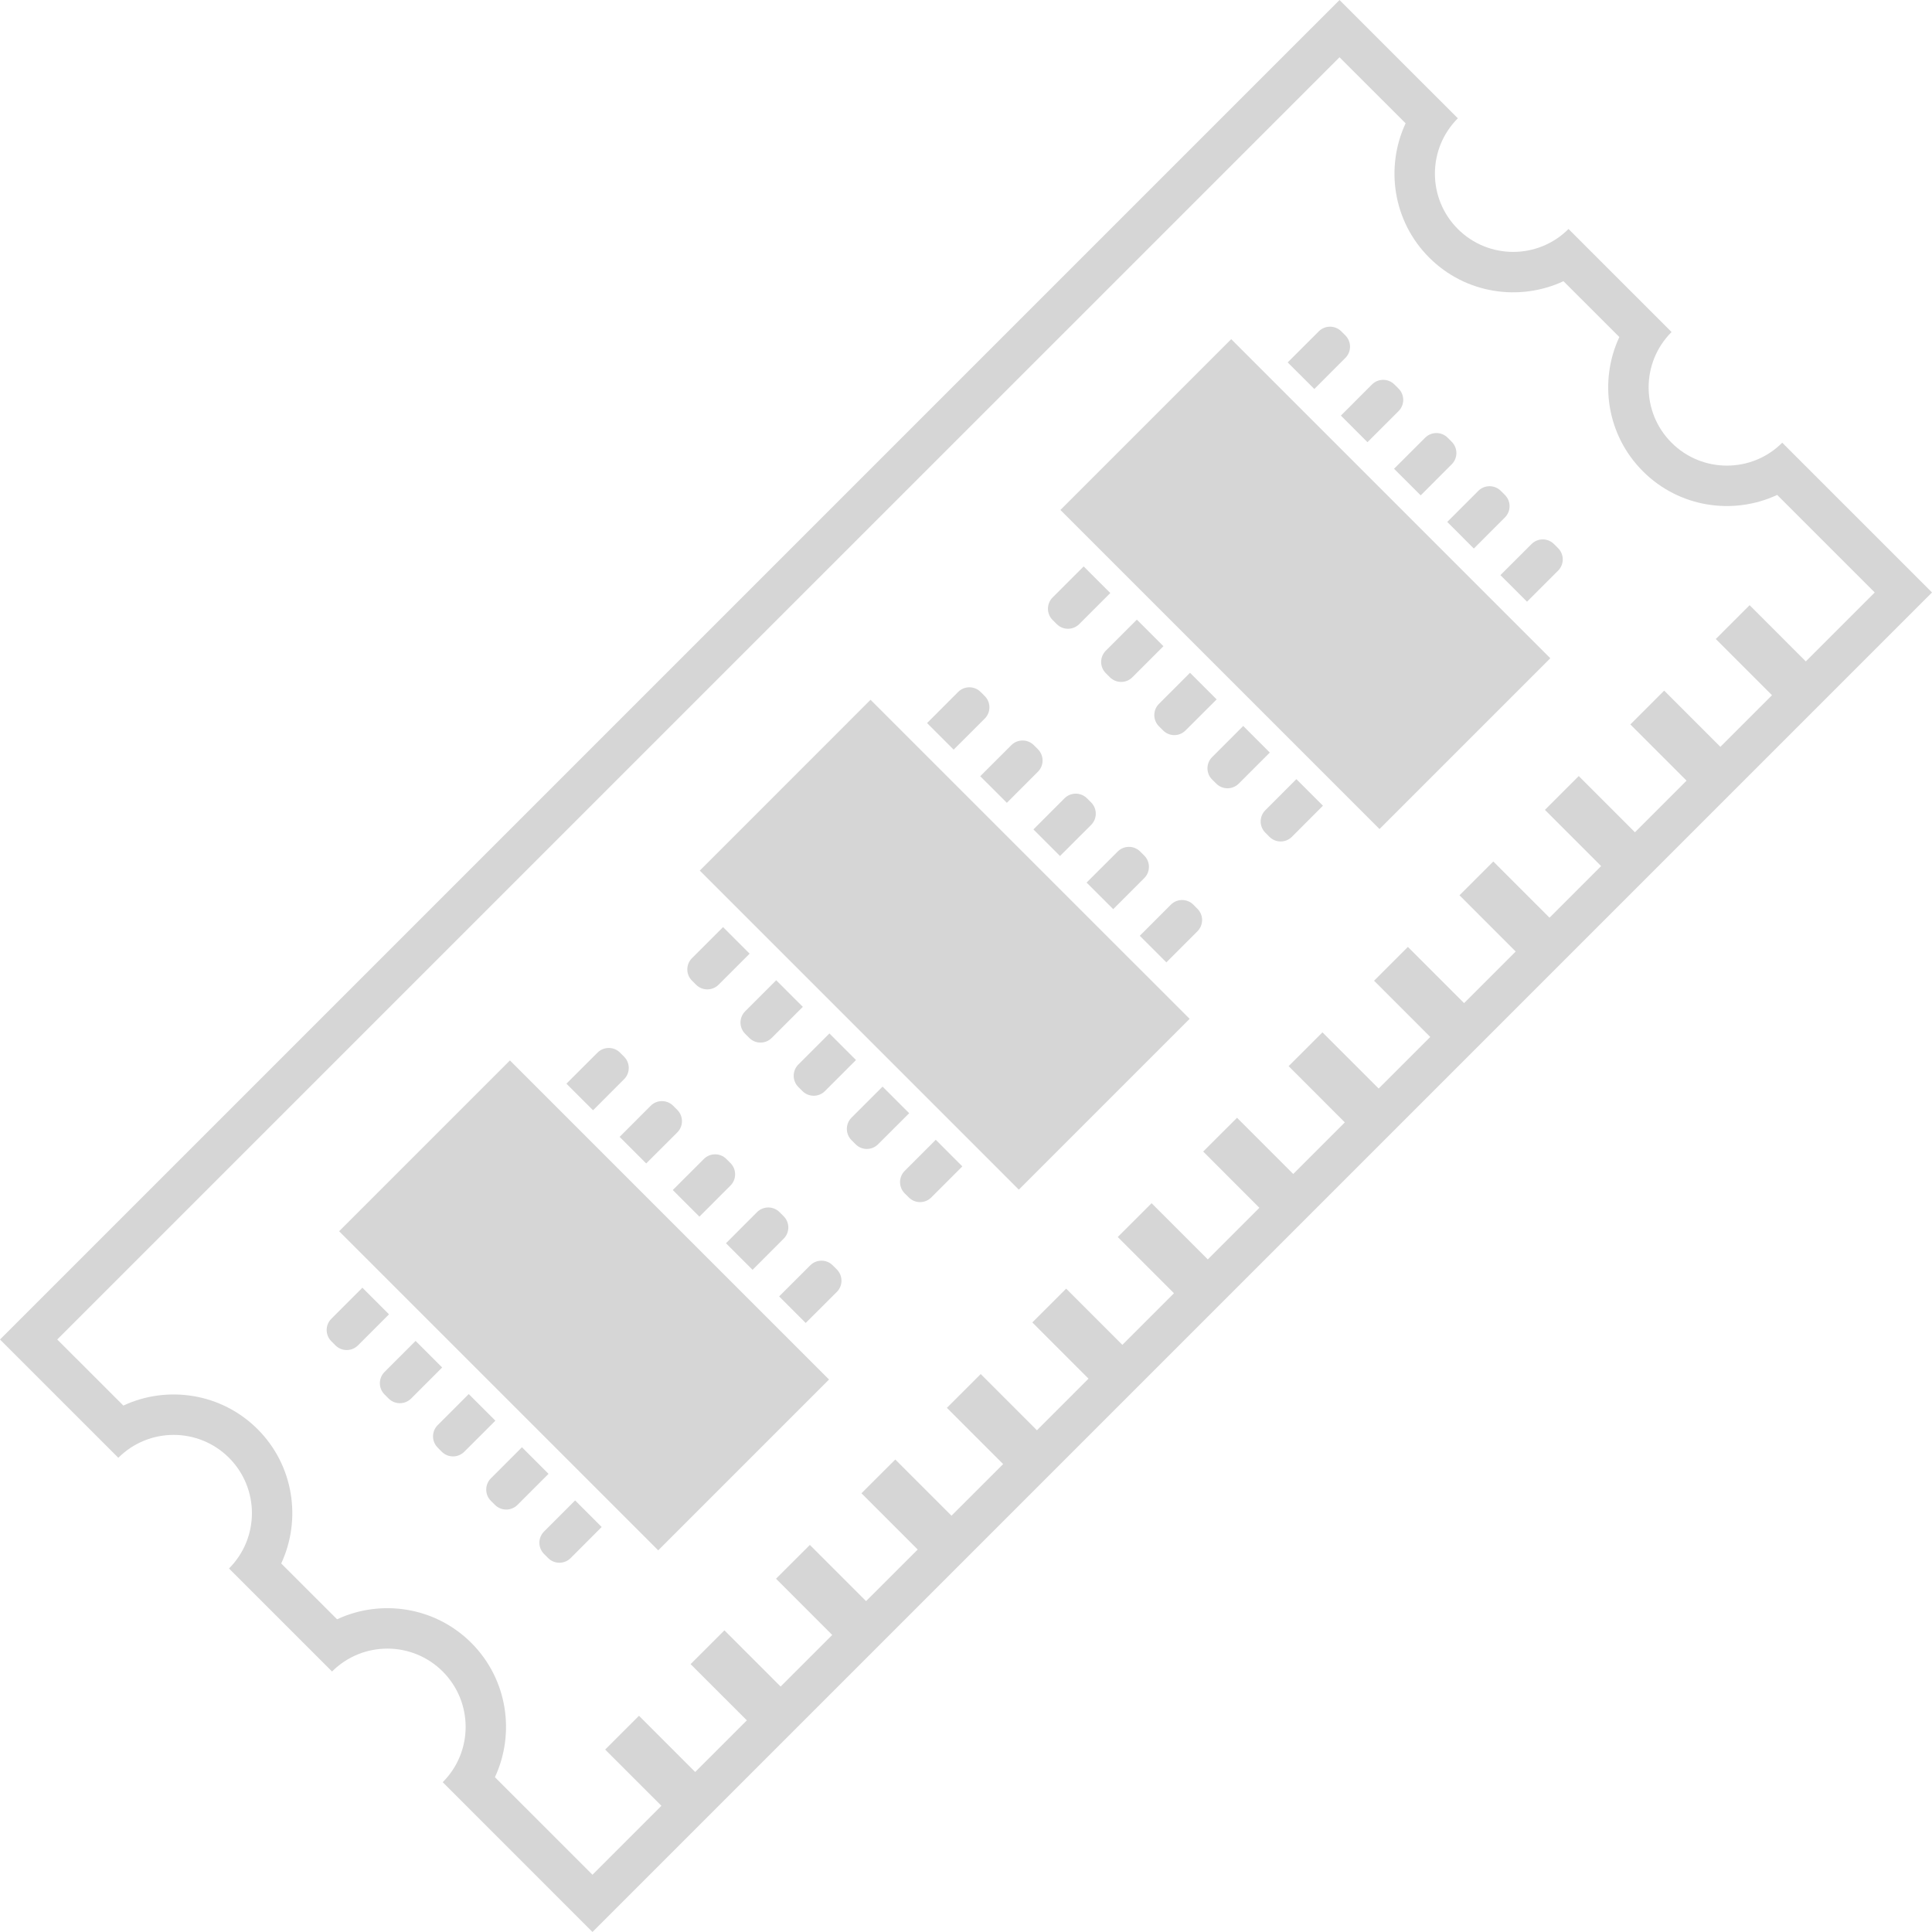
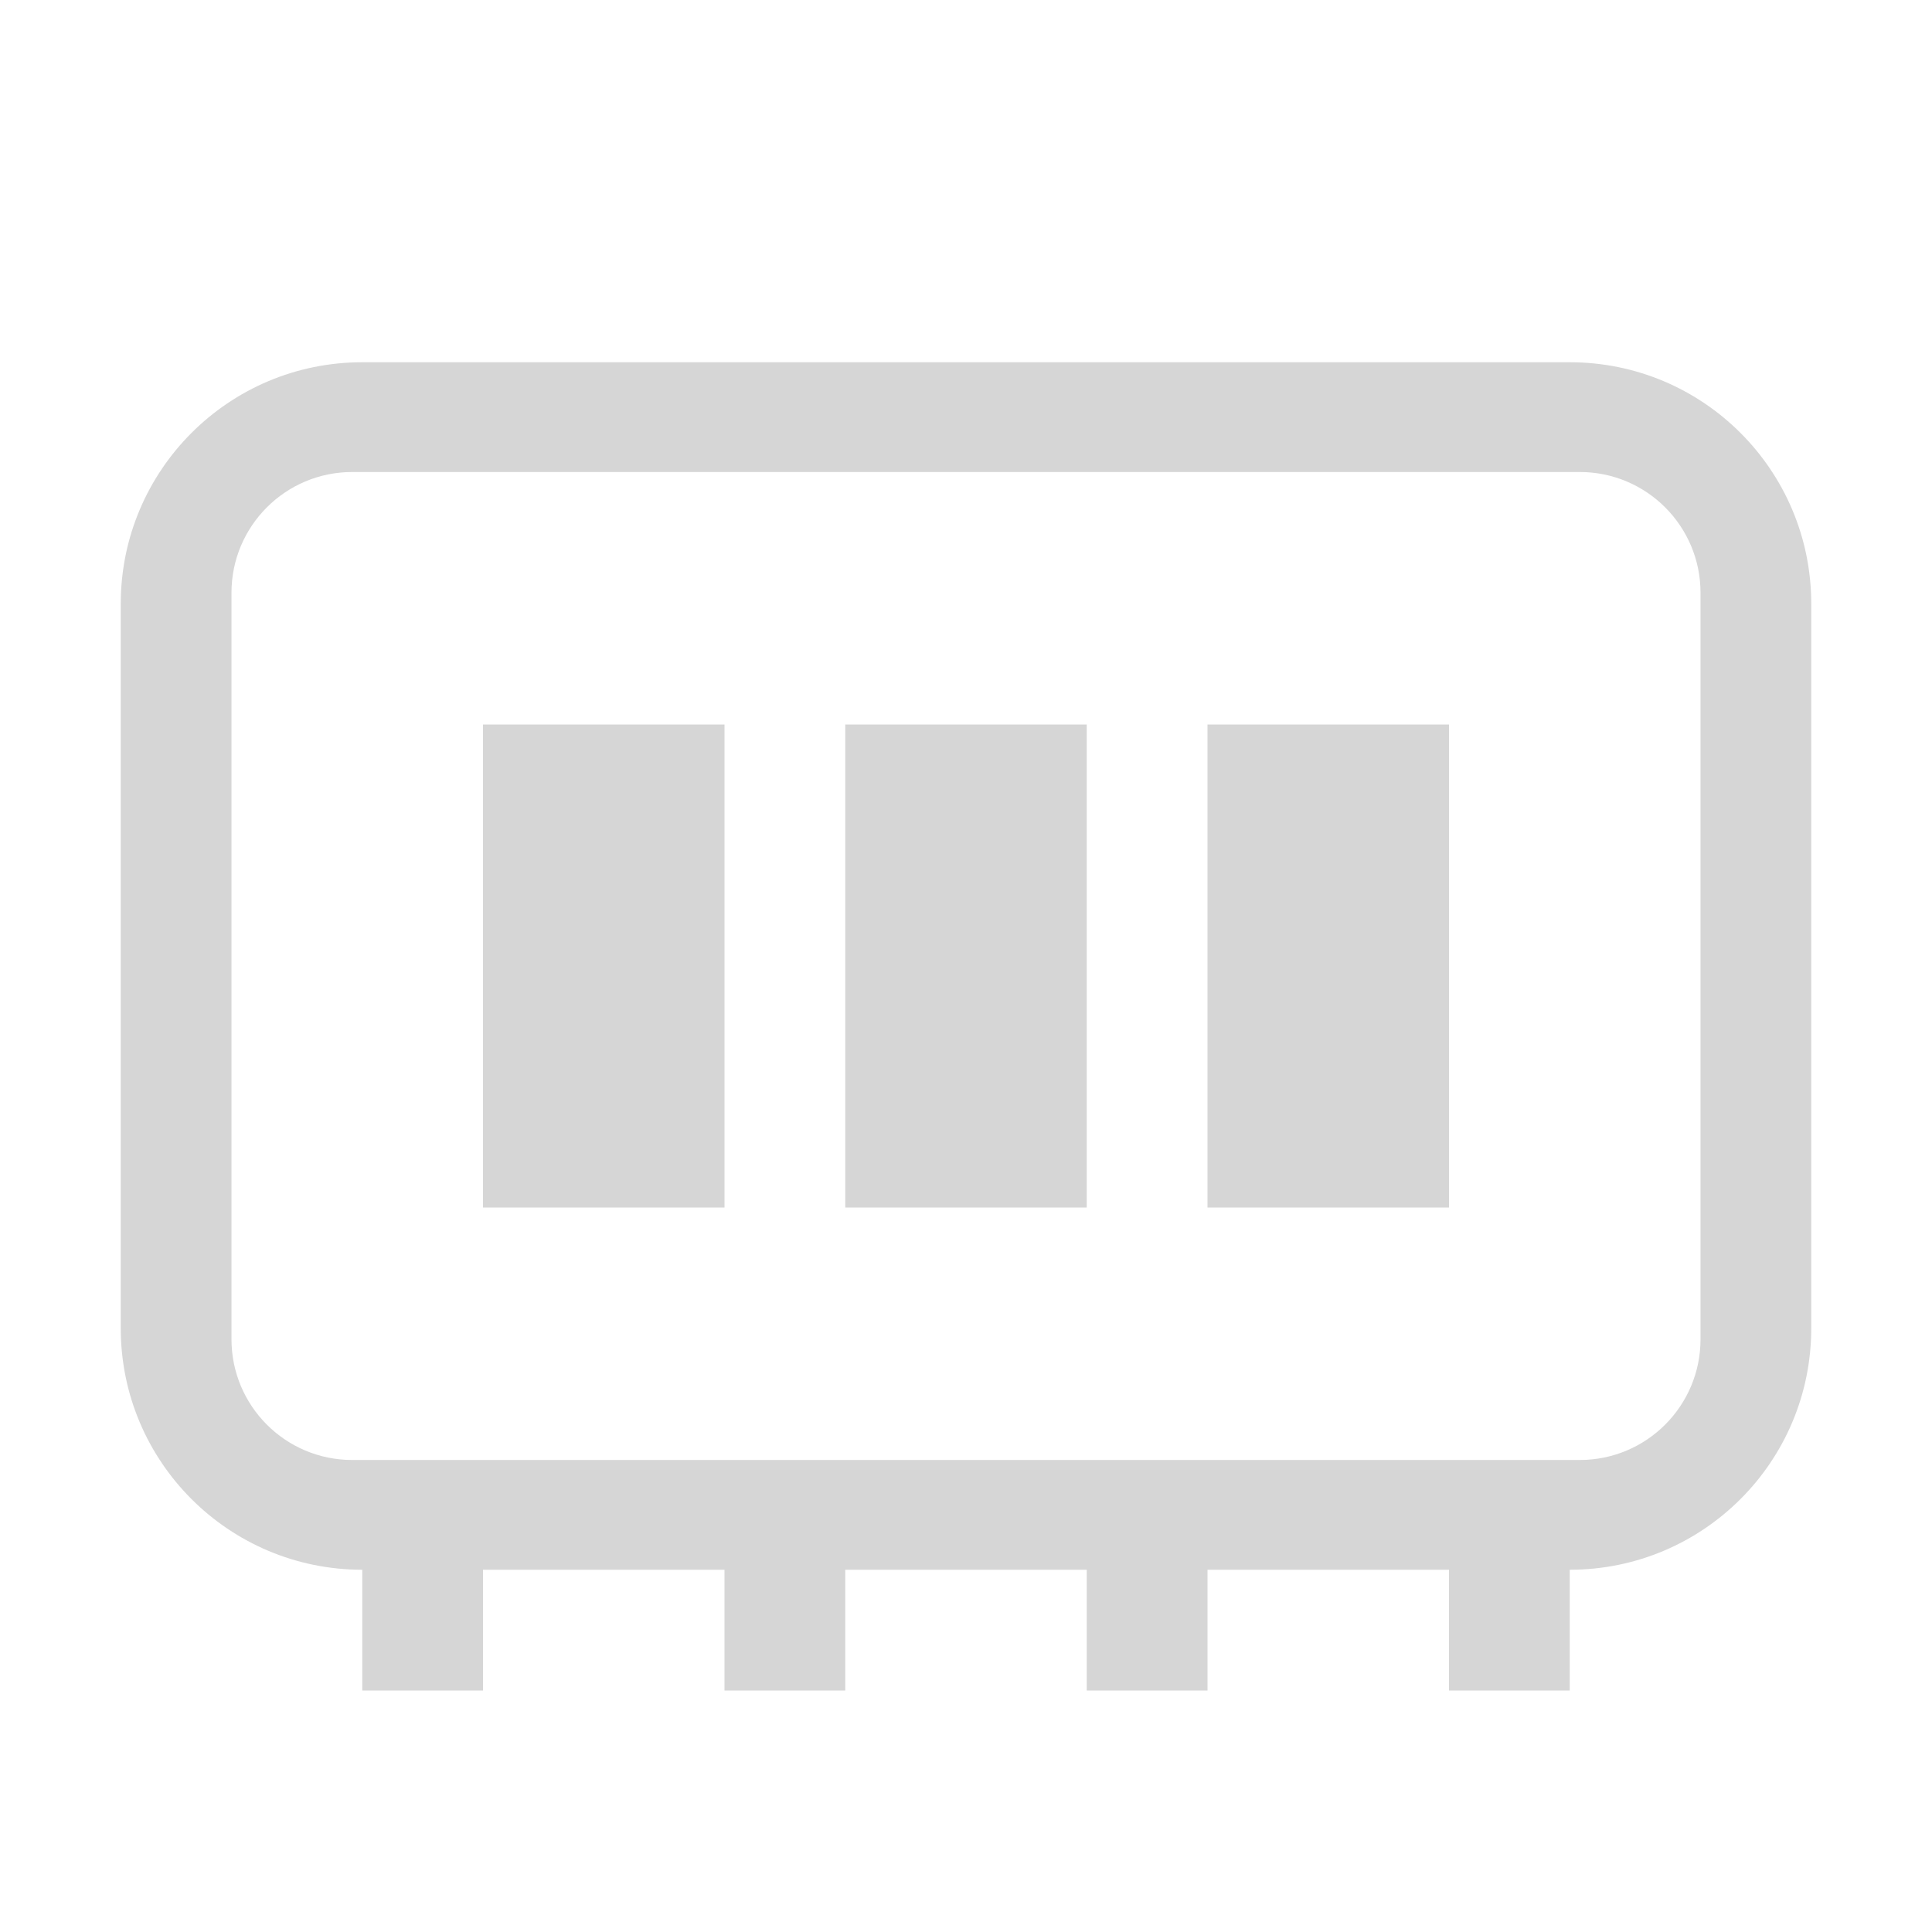
- <svg xmlns="http://www.w3.org/2000/svg" version="1.1" id="_x32_" viewBox="0 0 512 512" xml:space="preserve">
-   <style type="text/css">
- 	.st0{fill:#d6d6d6;}
- </style>
-   <g>
-     <path class="st0" d="M165.394,285.996c1.643-1.643,1.643-4.314,0-5.958l-1.086-1.086c-1.643-1.643-4.314-1.643-5.956,0   l-8.247,8.232l7.058,7.05L165.394,285.996z" />
-     <path class="st0" d="M171.249,308.328l8.246-8.232c1.644-1.651,1.644-4.314,0-5.957l-1.1-1.101c-1.643-1.643-4.314-1.643-5.957,0   l-8.232,8.247L171.249,308.328z" />
-     <path class="st0" d="M193.581,308.225l-1.086-1.086c-1.643-1.644-4.314-1.644-5.957,0l-8.246,8.232l7.058,7.05l8.232-8.238   C195.224,312.539,195.224,309.868,193.581,308.225z" />
-     <path class="st0" d="M207.667,328.276c1.658-1.643,1.658-4.306,0.015-5.95l-1.1-1.1c-1.643-1.644-4.314-1.644-5.958,0l-8.232,8.246   l7.043,7.043L207.667,328.276z" />
-     <path class="st0" d="M96.035,341.255l-8.231,8.239c-1.644,1.643-1.644,4.306,0,5.949l1.1,1.101c1.644,1.644,4.3,1.644,5.958,0   l8.232-8.232L96.035,341.255z" />
-     <path class="st0" d="M110.135,355.355l-8.232,8.231c-1.643,1.644-1.643,4.315,0,5.958l1.086,1.086c1.644,1.644,4.314,1.644,5.958,0   l8.232-8.232L110.135,355.355z" />
-     <path class="st0" d="M124.221,369.441l-8.231,8.239c-1.643,1.644-1.643,4.307,0,5.95l1.085,1.101c1.658,1.643,4.315,1.643,5.958,0   l8.247-8.239L124.221,369.441z" />
-     <path class="st0" d="M138.322,383.535l-8.232,8.239c-1.644,1.643-1.644,4.314-0.015,5.95l1.1,1.093   c1.643,1.643,4.314,1.643,5.958,0l8.232-8.232L138.322,383.535z" />
-     <path class="st0" d="M220.667,335.319c-1.629-1.635-4.3-1.635-5.942,0.008l-8.247,8.232l7.043,7.043l8.247-8.232   c1.643-1.643,1.643-4.306,0-5.958L220.667,335.319z" />
-     <rect x="94.992" y="313.927" transform="matrix(-0.7071 -0.7071 0.7071 -0.7071 19.6226 699.9984)" class="st0" width="119.587" height="64.016" />
-     <path class="st0" d="M144.177,405.867c-1.644,1.643-1.644,4.306,0,5.95l1.086,1.093c1.658,1.65,4.314,1.643,5.957,0l8.232-8.239   l-7.043-7.043L144.177,405.867z" />
-     <path class="st0" d="M260.974,190.43c1.644-1.65,1.644-4.314,0-5.957l-1.1-1.1c-1.644-1.644-4.314-1.644-5.958,0l-8.232,8.246   l7.043,7.043L260.974,190.43z" />
-     <path class="st0" d="M266.828,212.755l8.232-8.239c1.644-1.643,1.644-4.314,0-5.957l-1.086-1.086c-1.643-1.643-4.314-1.643-5.958,0   l-8.246,8.232L266.828,212.755z" />
-     <path class="st0" d="M289.161,212.653l-1.1-1.093c-1.643-1.643-4.314-1.643-5.958,0l-8.232,8.246l7.043,7.043l8.246-8.239   C290.804,216.966,290.804,214.303,289.161,212.653z" />
-     <path class="st0" d="M303.247,232.704c1.643-1.644,1.643-4.315,0-5.958l-1.101-1.093c-1.643-1.636-4.3-1.636-5.942,0.008   l-8.246,8.232l7.058,7.043L303.247,232.704z" />
-     <path class="st0" d="M184.468,260.964c1.644,1.643,4.315,1.643,5.958,0l8.232-8.232l-7.043-7.043l-8.232,8.232   c-1.643,1.643-1.658,4.314,0,5.957L184.468,260.964z" />
-     <path class="st0" d="M197.469,268.014c-1.643,1.643-1.643,4.306,0,5.949l1.1,1.101c1.643,1.644,4.3,1.644,5.942,0l8.247-8.239   l-7.058-7.05L197.469,268.014z" />
-     <path class="st0" d="M211.57,288.065l1.086,1.086c1.643,1.644,4.314,1.644,5.958,0l8.232-8.232l-7.043-7.043l-8.232,8.232   C209.926,283.751,209.926,286.421,211.57,288.065z" />
-     <path class="st0" d="M233.888,287.962l-8.232,8.232c-1.644,1.651-1.644,4.314,0,5.957l1.1,1.101c1.644,1.643,4.3,1.643,5.943-0.008   l8.246-8.232L233.888,287.962z" />
-     <path class="st0" d="M316.248,239.747c-1.644-1.644-4.314-1.644-5.958,0l-8.232,8.246l7.043,7.043l8.232-8.239   c1.643-1.651,1.658-4.306,0-5.957L316.248,239.747z" />
-     <polygon class="st0" points="185.452,230.715 269.998,315.269 315.264,270.002 230.703,185.449  " />
-     <path class="st0" d="M239.757,310.294c-1.643,1.643-1.643,4.314-0.014,5.95l1.1,1.093c1.644,1.65,4.314,1.643,5.957,0l8.232-8.232   l-7.043-7.05L239.757,310.294z" />
-     <path class="st0" d="M356.539,94.85c1.644-1.643,1.644-4.314,0-5.957l-1.086-1.086c-1.643-1.643-4.314-1.643-5.958,0l-8.246,8.232   l7.058,7.05L356.539,94.85z" />
-     <path class="st0" d="M362.394,117.183l8.246-8.239c1.643-1.643,1.643-4.306,0-5.95l-1.1-1.1c-1.643-1.643-4.314-1.643-5.958,0   l-8.232,8.246L362.394,117.183z" />
-     <path class="st0" d="M376.495,131.276l8.232-8.239c1.643-1.643,1.643-4.314,0-5.957l-1.086-1.086c-1.644-1.643-4.314-1.643-5.958,0   l-8.246,8.232L376.495,131.276z" />
-     <path class="st0" d="M390.581,145.37l8.232-8.239c1.643-1.644,1.658-4.307,0.014-5.95l-1.1-1.1c-1.644-1.643-4.314-1.643-5.958,0   l-8.232,8.239L390.581,145.37z" />
-     <path class="st0" d="M280.049,165.398c1.643,1.643,4.3,1.643,5.958,0l8.232-8.239l-7.058-7.051l-8.232,8.232   c-1.643,1.65-1.643,4.314,0,5.958L280.049,165.398z" />
-     <path class="st0" d="M301.281,164.21l-8.232,8.232c-1.644,1.643-1.644,4.314,0,5.957l1.086,1.086c1.643,1.643,4.314,1.643,5.957,0   l8.232-8.232L301.281,164.21z" />
-     <path class="st0" d="M315.367,178.296l-8.232,8.238c-1.644,1.644-1.644,4.307,0,5.95l1.1,1.093c1.643,1.651,4.299,1.651,5.942,0   l8.246-8.232L315.367,178.296z" />
-     <path class="st0" d="M329.468,192.389l-8.232,8.239c-1.658,1.644-1.658,4.314-0.014,5.95l1.101,1.093   c1.643,1.644,4.314,1.644,5.956,0l8.232-8.232L329.468,192.389z" />
-     <path class="st0" d="M411.813,144.174c-1.629-1.636-4.299-1.636-5.943,0.008l-8.246,8.232l7.057,7.043l8.232-8.232   c1.644-1.644,1.644-4.314,0-5.957L411.813,144.174z" />
-     <rect x="286.137" y="122.781" transform="matrix(-0.7071 -0.7071 0.7071 -0.7071 481.0893 508.8518)" class="st0" width="119.587" height="64.016" />
-     <path class="st0" d="M335.322,214.721c-1.643,1.644-1.643,4.306,0,5.95l1.086,1.093c1.658,1.65,4.314,1.644,5.957,0l8.232-8.239   l-7.043-7.043L335.322,214.721z" />
-     <path class="st0" d="M472.31,117.322c-8.1,8.1-21.232,8.092-29.332,0c-8.099-8.1-8.099-21.224,0-29.331l-27.307-27.307   c-8.099,8.099-21.231,8.092-29.331,0c-8.099-8.099-8.099-21.224,0-29.332L354.984,0.003L0,354.981l31.356,31.349   c8.099-8.092,21.232-8.092,29.332,0c8.099,8.107,8.099,21.239,0,29.332l27.306,27.306c8.1-8.092,21.232-8.092,29.331,0   c8.1,8.107,8.1,21.24,0,29.331l39.69,39.698L512,157.013L472.31,117.322z M469.595,184.239l-13.675,13.682l-14.894-14.9   l-8.965,8.965l14.893,14.894l-13.675,13.682l-14.893-14.9l-8.966,8.966l14.893,14.893l-13.675,13.675l-14.893-14.893l-8.965,8.958   l14.894,14.9l-13.676,13.675l-14.893-14.893l-8.965,8.958l14.893,14.9l-13.675,13.675l-14.894-14.893l-8.965,8.957l14.893,14.9   l-13.675,13.676l-14.893-14.894l-8.966,8.95l14.893,14.908l-13.675,13.675l-14.893-14.893l-8.965,8.958l14.894,14.9l-13.675,13.675   l-14.894-14.893l-8.965,8.958l14.893,14.9l-13.675,13.675l-14.893-14.9l-8.966,8.958l14.908,14.907l-13.69,13.675l-14.893-14.893   l-8.966,8.95l14.908,14.908l-13.69,13.675l-14.893-14.893l-8.965,8.958l14.893,14.901l-13.675,13.675l-14.894-14.901l-8.965,8.958   l14.908,14.901l-13.69,13.682l-14.893-14.9l-8.966,8.957l14.908,14.9l-18.268,18.268l-25.854-25.846   c5.429-11.658,3.346-25.986-6.25-35.59c-9.611-9.603-23.932-11.686-35.582-6.258l-14.805-14.79   c5.429-11.658,3.346-25.986-6.251-35.589c-9.611-9.604-23.931-11.688-35.582-6.258l-17.52-17.513L354.984,15.176l17.519,17.505   c-5.444,11.65-3.36,25.985,6.251,35.582c9.596,9.611,23.932,11.694,35.582,6.258l14.805,14.797   c-5.444,11.666-3.36,25.986,6.25,35.582c9.596,9.611,23.932,11.695,35.582,6.259l25.854,25.854l-18.268,18.268l-14.893-14.901   l-8.966,8.966L469.595,184.239z" />
+ <svg xmlns="http://www.w3.org/2000/svg" width="16px" height="16px" viewBox="0 0 16 16" version="1.1">
+   <g id="icon/icon_CATALOG_RAM" stroke="none" stroke-width="1" fill="none" fill-rule="evenodd">
+     <path d="M13,3 C14.105,3 15,3.895 15,5 L15,11 C15,12.105 14.105,13 13,13 L13,14 L12,14 L12,13 L10,13 L10,14 L9,14 L9,13 L7,13 L7,14 L6,14 L6,13 L4,13 L4,14 L3,14 L3,13 C1.895,13 1,12.105 1,11 L1,5 C1,3.895 1.895,3 3,3 L13,3 Z M13.083,3.909 L2.917,3.909 C2.364,3.909 1.917,4.357 1.917,4.909 L1.917,11.091 C1.917,11.643 2.364,12.091 2.917,12.091 L13.083,12.091 C13.636,12.091 14.083,11.643 14.083,11.091 L14.083,4.909 C14.083,4.357 13.636,3.909 13.083,3.909 Z M12,6 L12,10 L10,10 L10,6 L12,6 Z M6,6 L6,10 L4,10 L4,6 L6,6 Z M9,6 L9,10 L7,10 L7,6 L9,6 Z" id="Combined-Shape" fill="#d6d6d6" />
  </g>
</svg>
